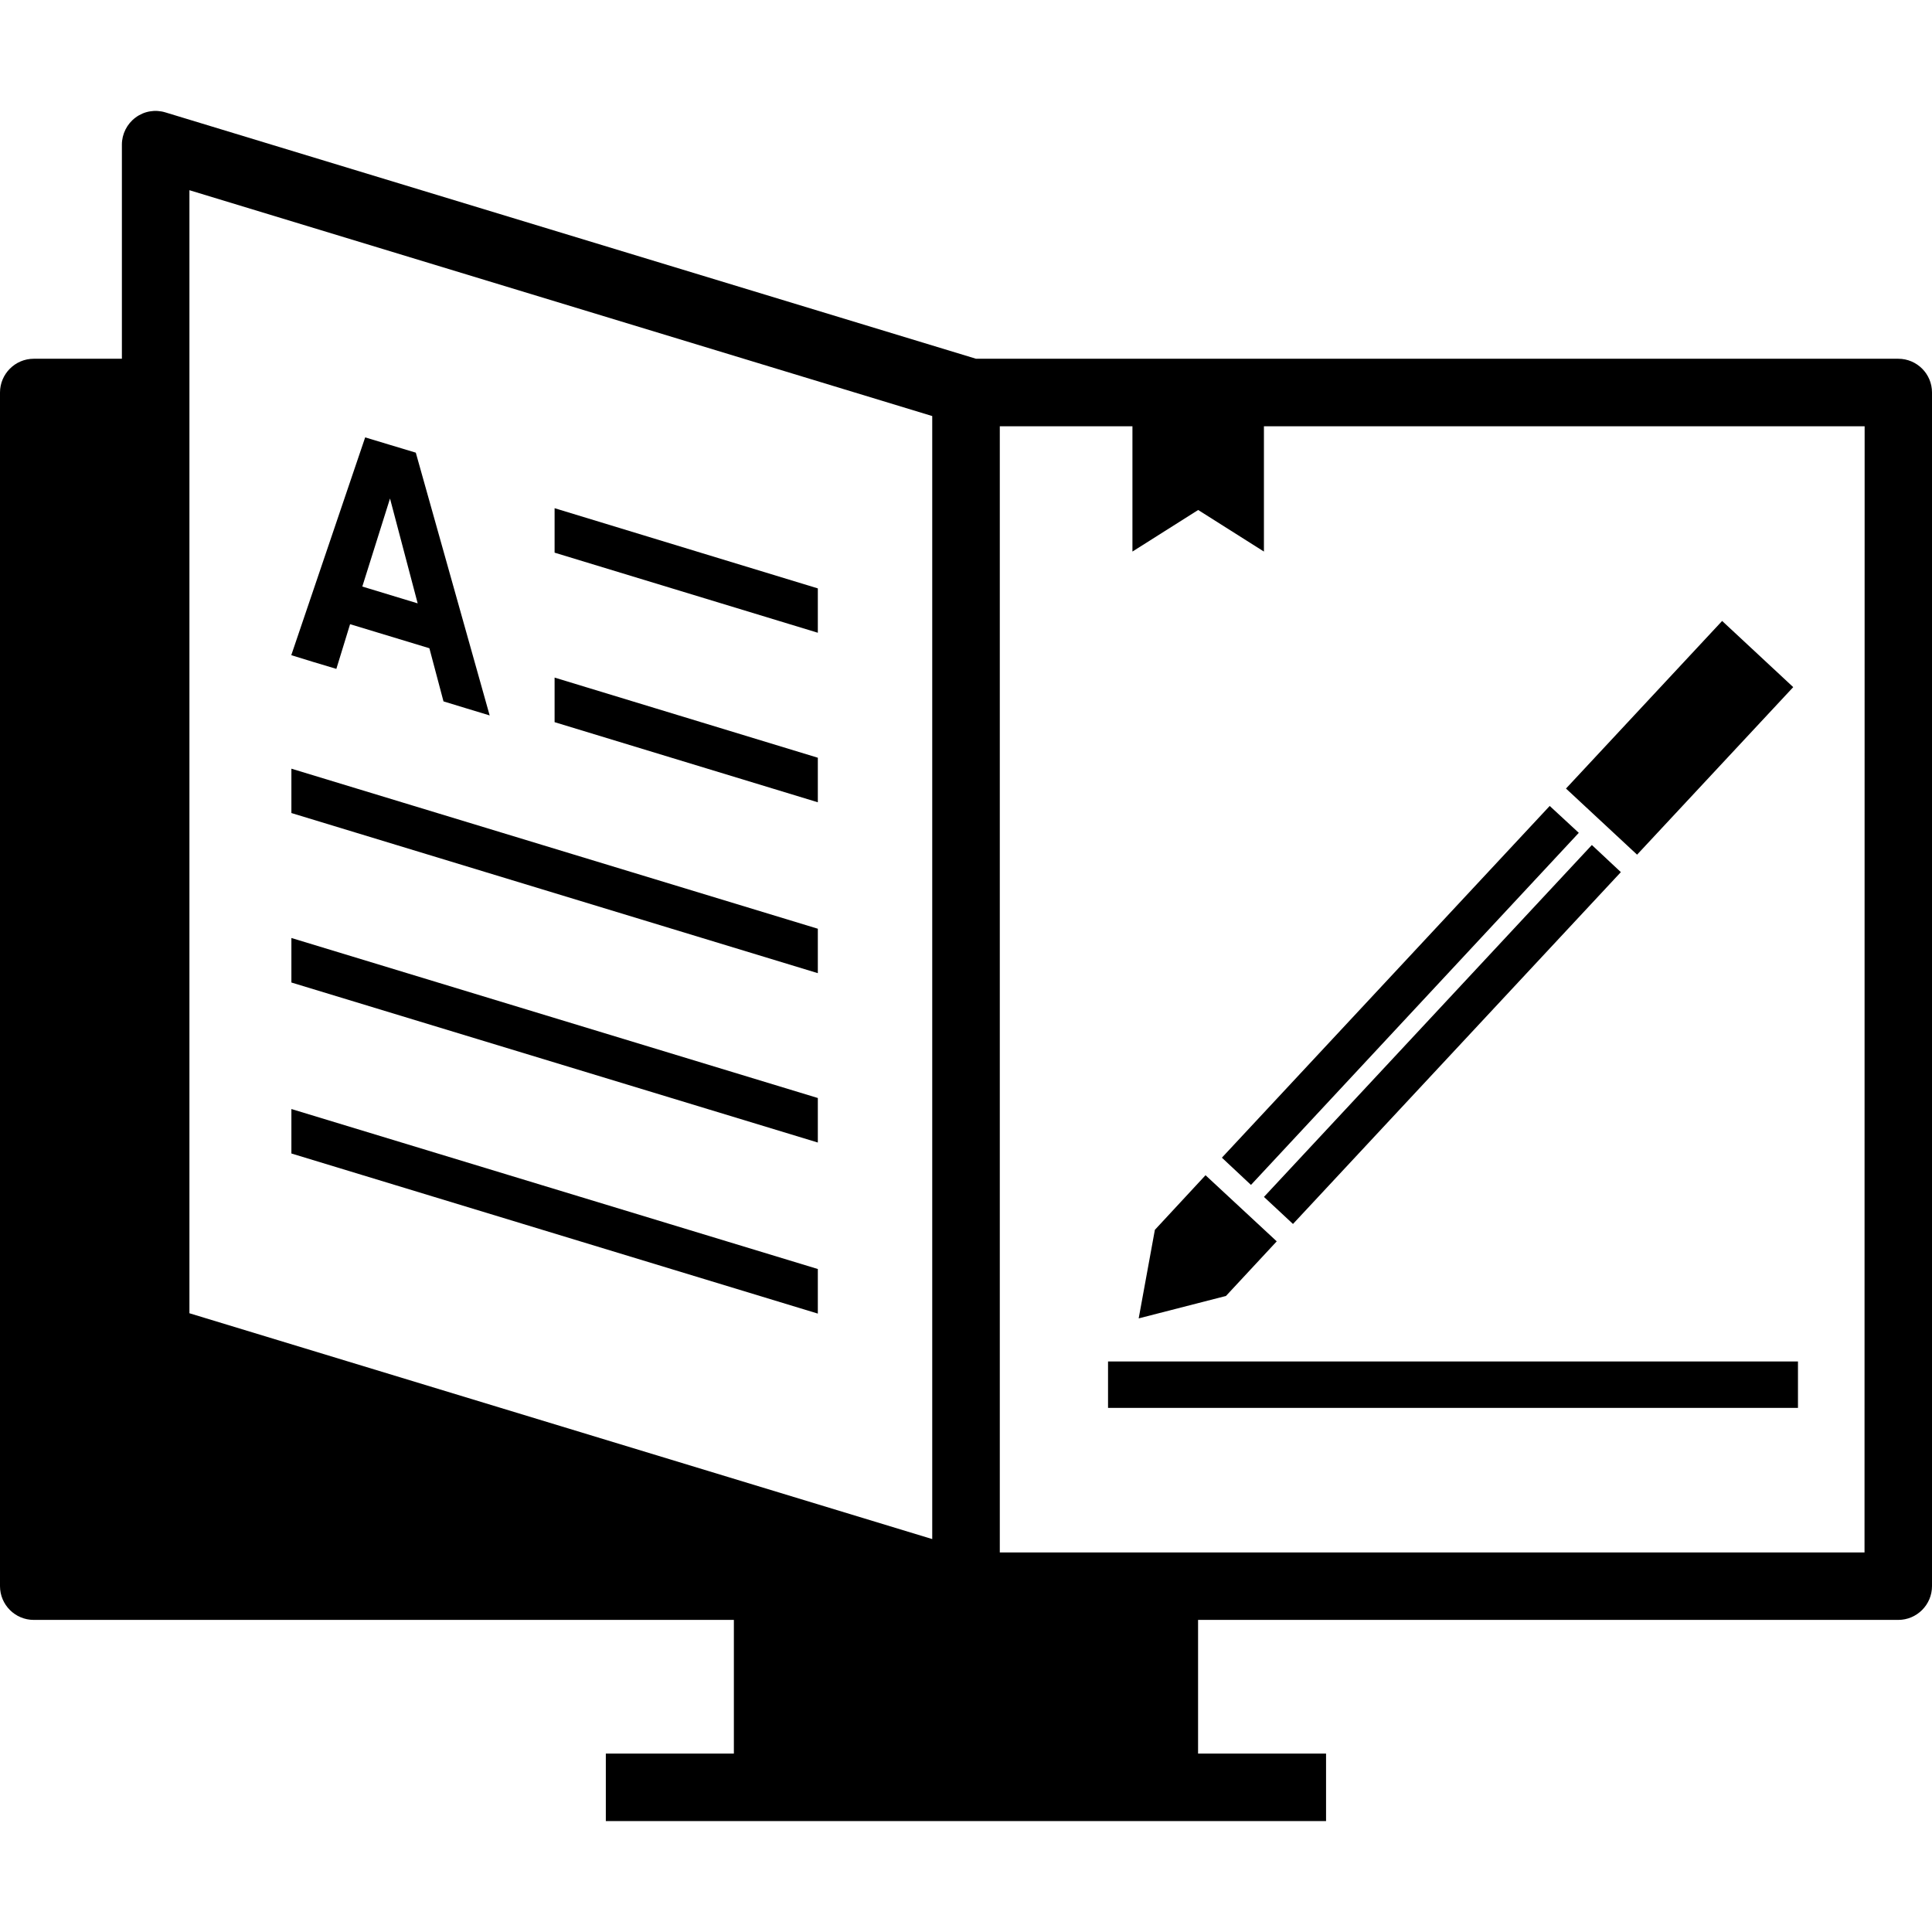
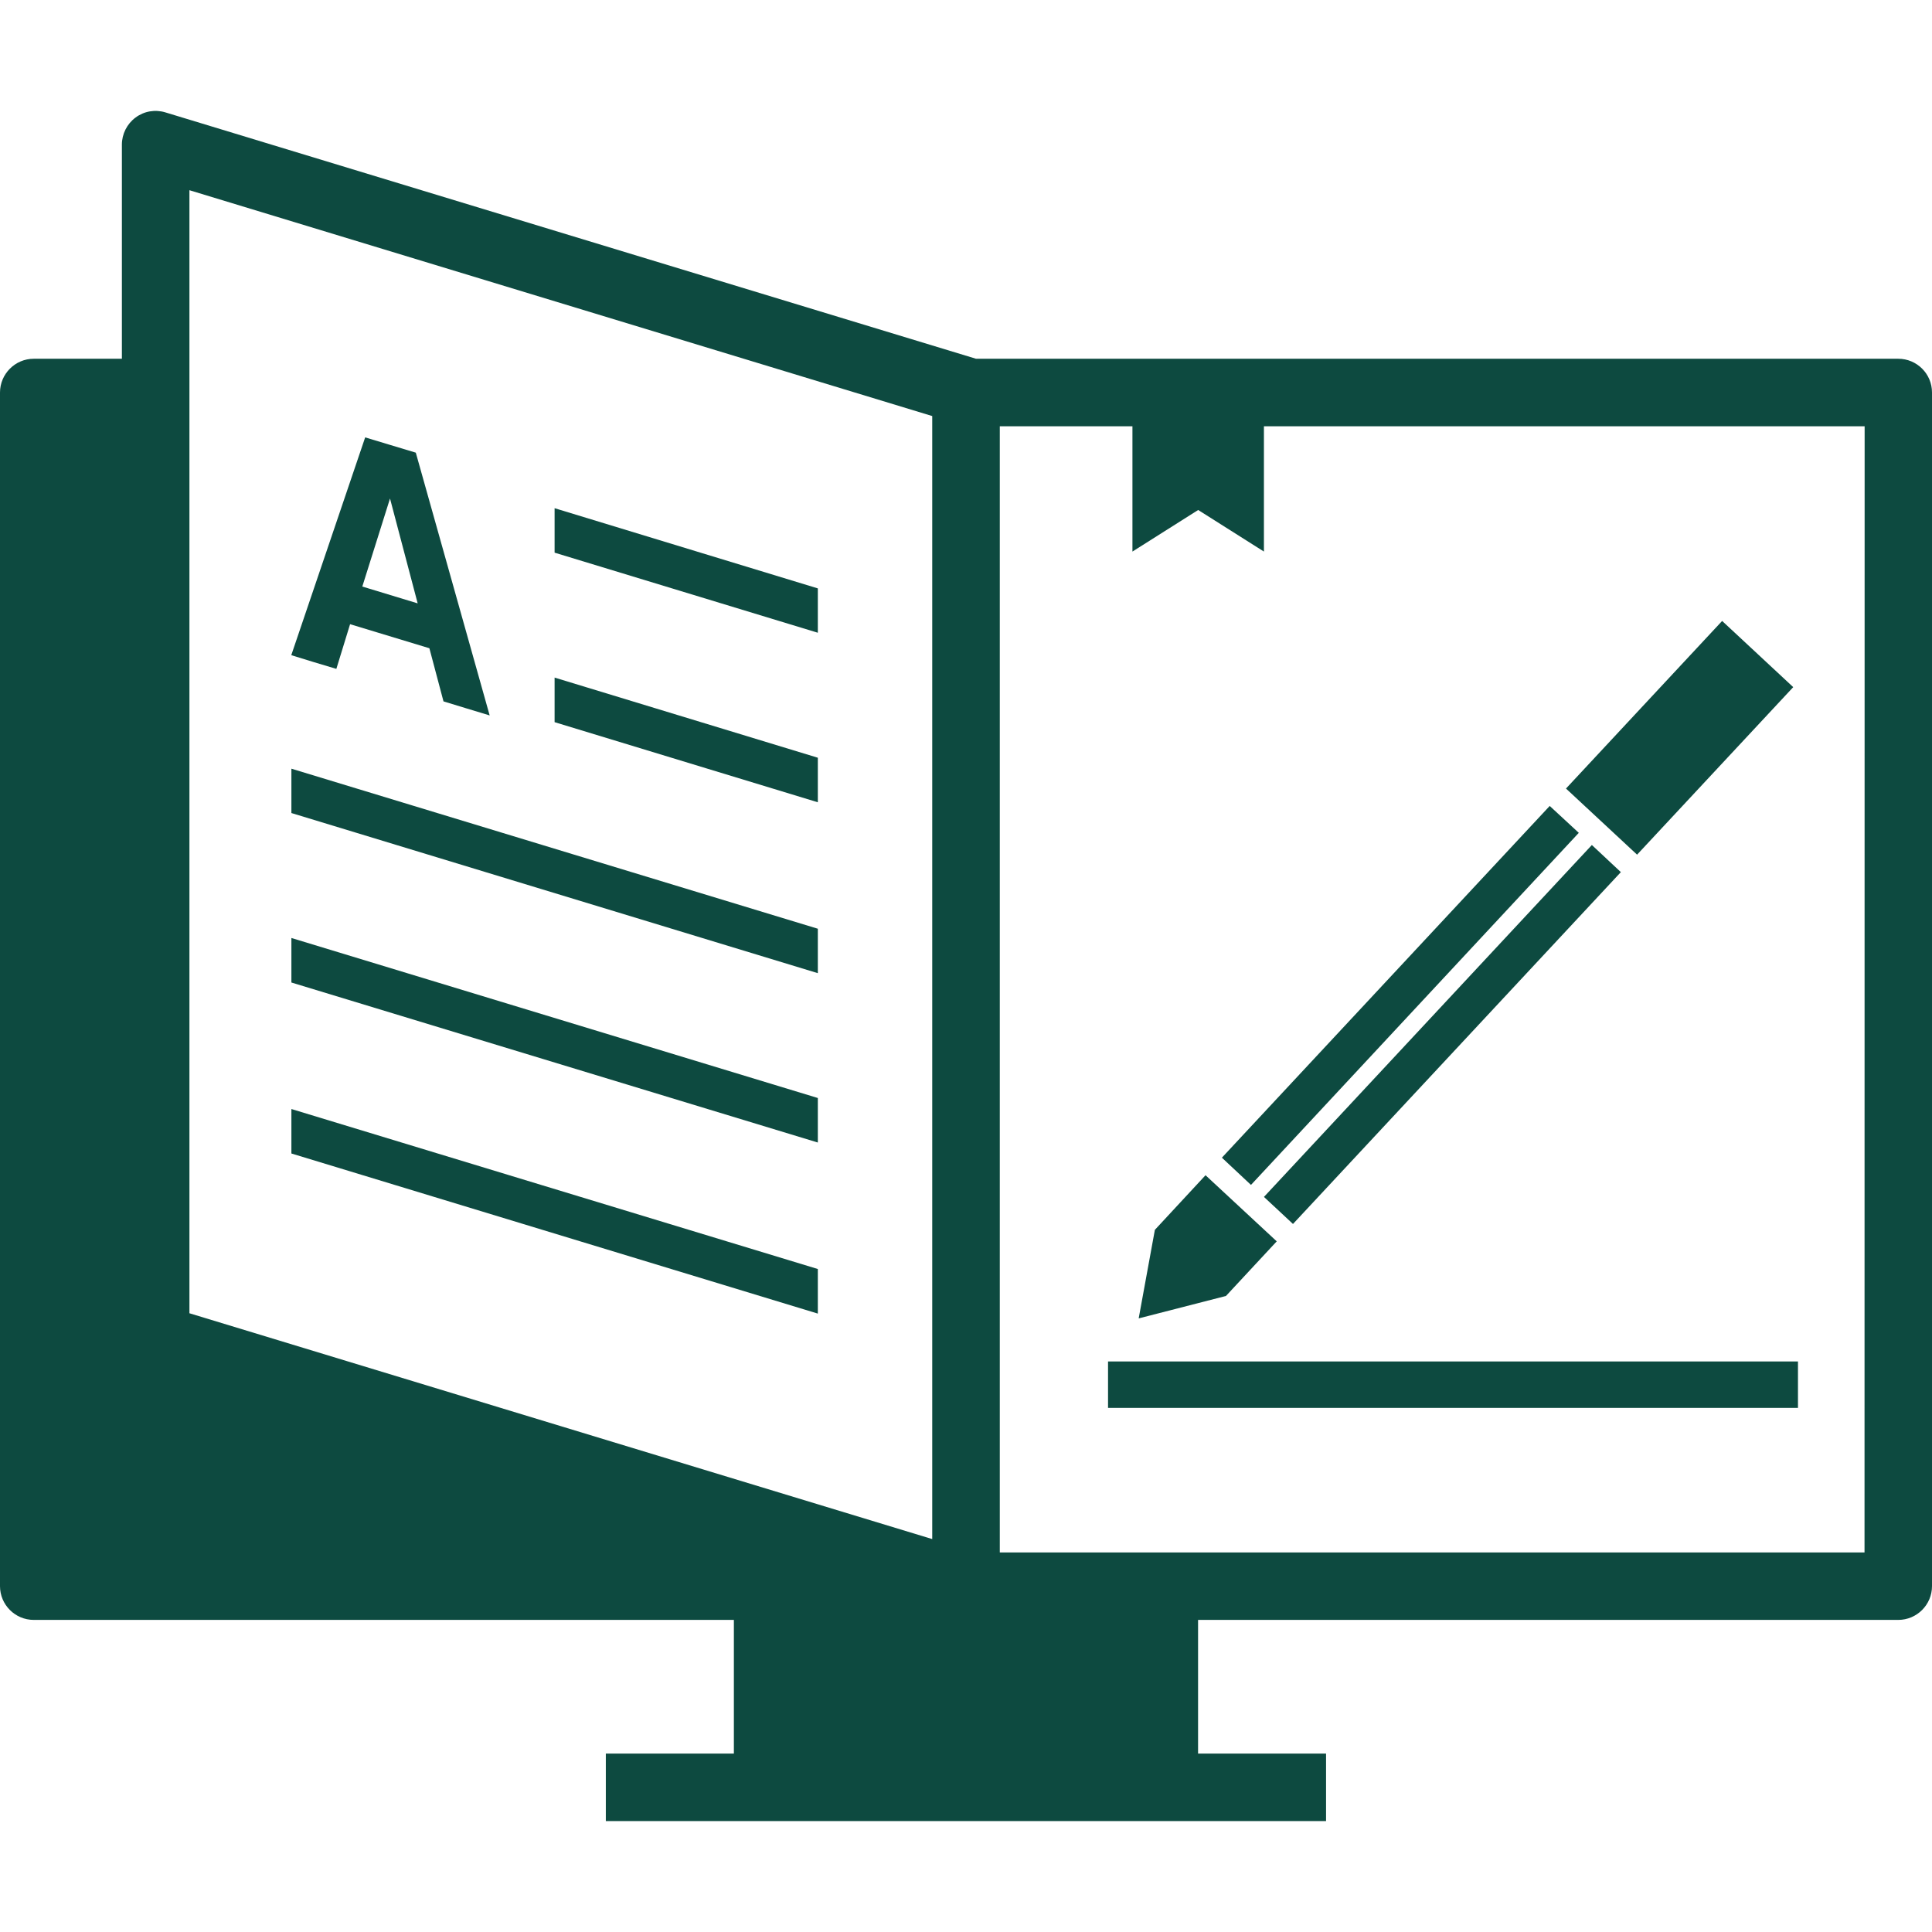
- <svg xmlns="http://www.w3.org/2000/svg" version="1.1" id="Capa_1" x="0px" y="0px" width="66.826px" height="66.826px" viewBox="0 0 66.826 66.826" style="enable-background:new 0 0 66.826 66.826;" xml:space="preserve">
+ <svg xmlns="http://www.w3.org/2000/svg" version="1.1" id="Capa_1" x="0px" y="0px" width="66.826px" height="66.826px" viewBox="0 0 66.826 66.826" style="enable-background:new 0 0 66.826 66.826;" xml:space="preserve" fill="#0D4A40">
  <g>
    <path d="M65.66,12.409H33.755l-0.002-0.002L5.723,3.888C5.366,3.779,4.985,3.844,4.688,4.066c-0.296,0.219-0.472,0.57-0.472,0.936   v7.407H1.168C0.523,12.409,0,12.935,0,13.577v41.286c0,0.644,0.523,1.168,1.168,1.168h24.216v4.624h-4.429v1.168v1.167h24.912   v-1.167v-1.168H41.44v-4.624h24.218c0.644,0,1.168-0.524,1.168-1.168V13.577C66.828,12.931,66.302,12.409,65.66,12.409z    M6.552,12.409V6.579l19.179,5.831l3.842,1.168l2.672,0.813v0.355v38.489L6.552,45.424V14.745v-1.168V12.409z M64.492,53.697   h-29.91V14.745h4.588v4.333l2.274-1.438l2.274,1.438v-4.333h20.778L64.492,53.697L64.492,53.697z M28.288,21.886l-9.105-2.77   v-1.538l9.105,2.774V21.886z M28.288,27.75l-9.105-2.771v-1.542l9.105,2.772V27.75z M28.288,33.661l-18.209-5.539v-1.534   l18.209,5.536V33.661z M28.288,39.519l-18.209-5.535v-1.54l18.209,5.535V39.519z M28.288,45.436l-18.209-5.538v-1.538l18.209,5.534   V45.436z M11.634,23.136l0.475-1.546l2.743,0.832l0.488,1.838l0.796,0.243l0.801,0.243l-2.555-9.089l-0.876-0.264l-0.875-0.264   l-2.556,7.533l0.782,0.241L11.634,23.136z M13.49,17.243l0.957,3.627l-1.915-0.582L13.49,17.243z M62.19,48.697H38.326v-1.605   H62.19V48.697z M62.026,23.767l-2.459-2.289l-5.401,5.797l2.459,2.287L62.026,23.767z M43.27,40.985l-1.006-0.942l11.339-12.166   l1.006,0.93L43.27,40.985z M55.061,29.228l1.003,0.938l-11.341,12.17L43.719,41.4L55.061,29.228z M41.698,40.65l2.463,2.287   l-1.756,1.889l-3.019,0.776l0.56-3.063L41.698,40.65z" />
  </g>
  <g>
</g>
  <g>
</g>
  <g>
</g>
  <g>
</g>
  <g>
</g>
  <g>
</g>
  <g>
</g>
  <g>
</g>
  <g>
</g>
  <g>
</g>
  <g>
</g>
  <g>
</g>
  <g>
</g>
  <g>
</g>
  <g>
</g>
</svg>
